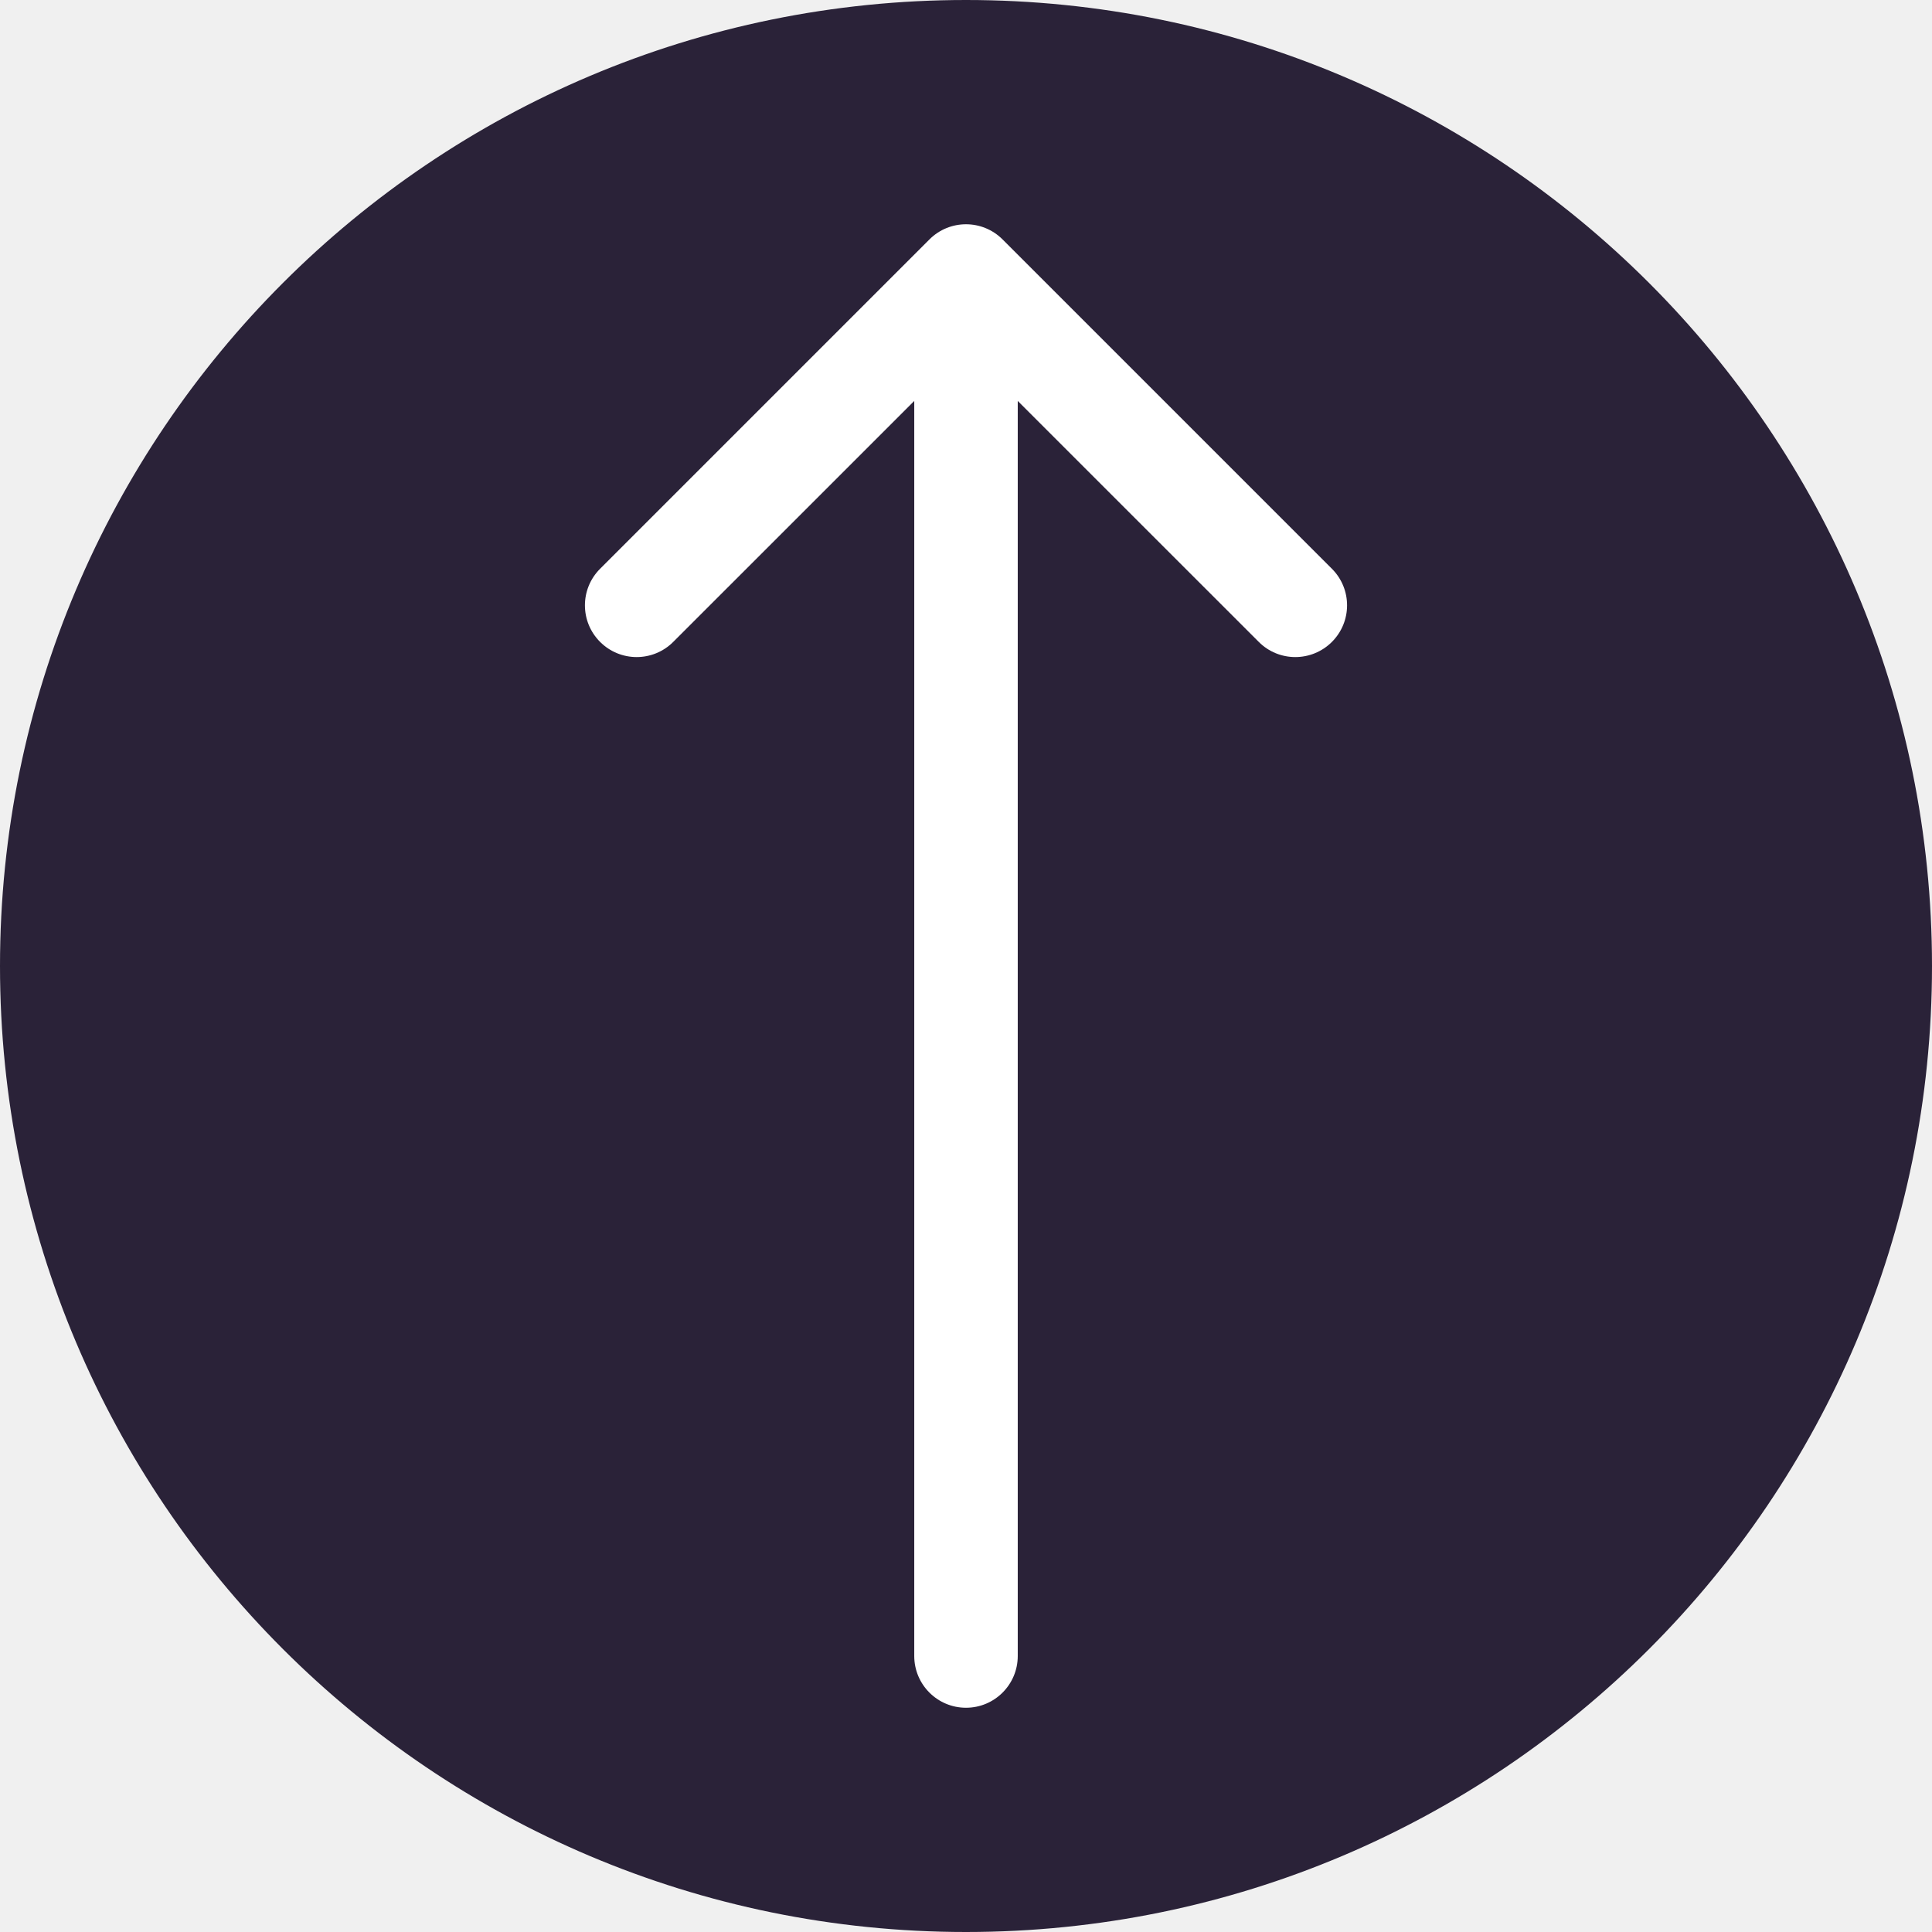
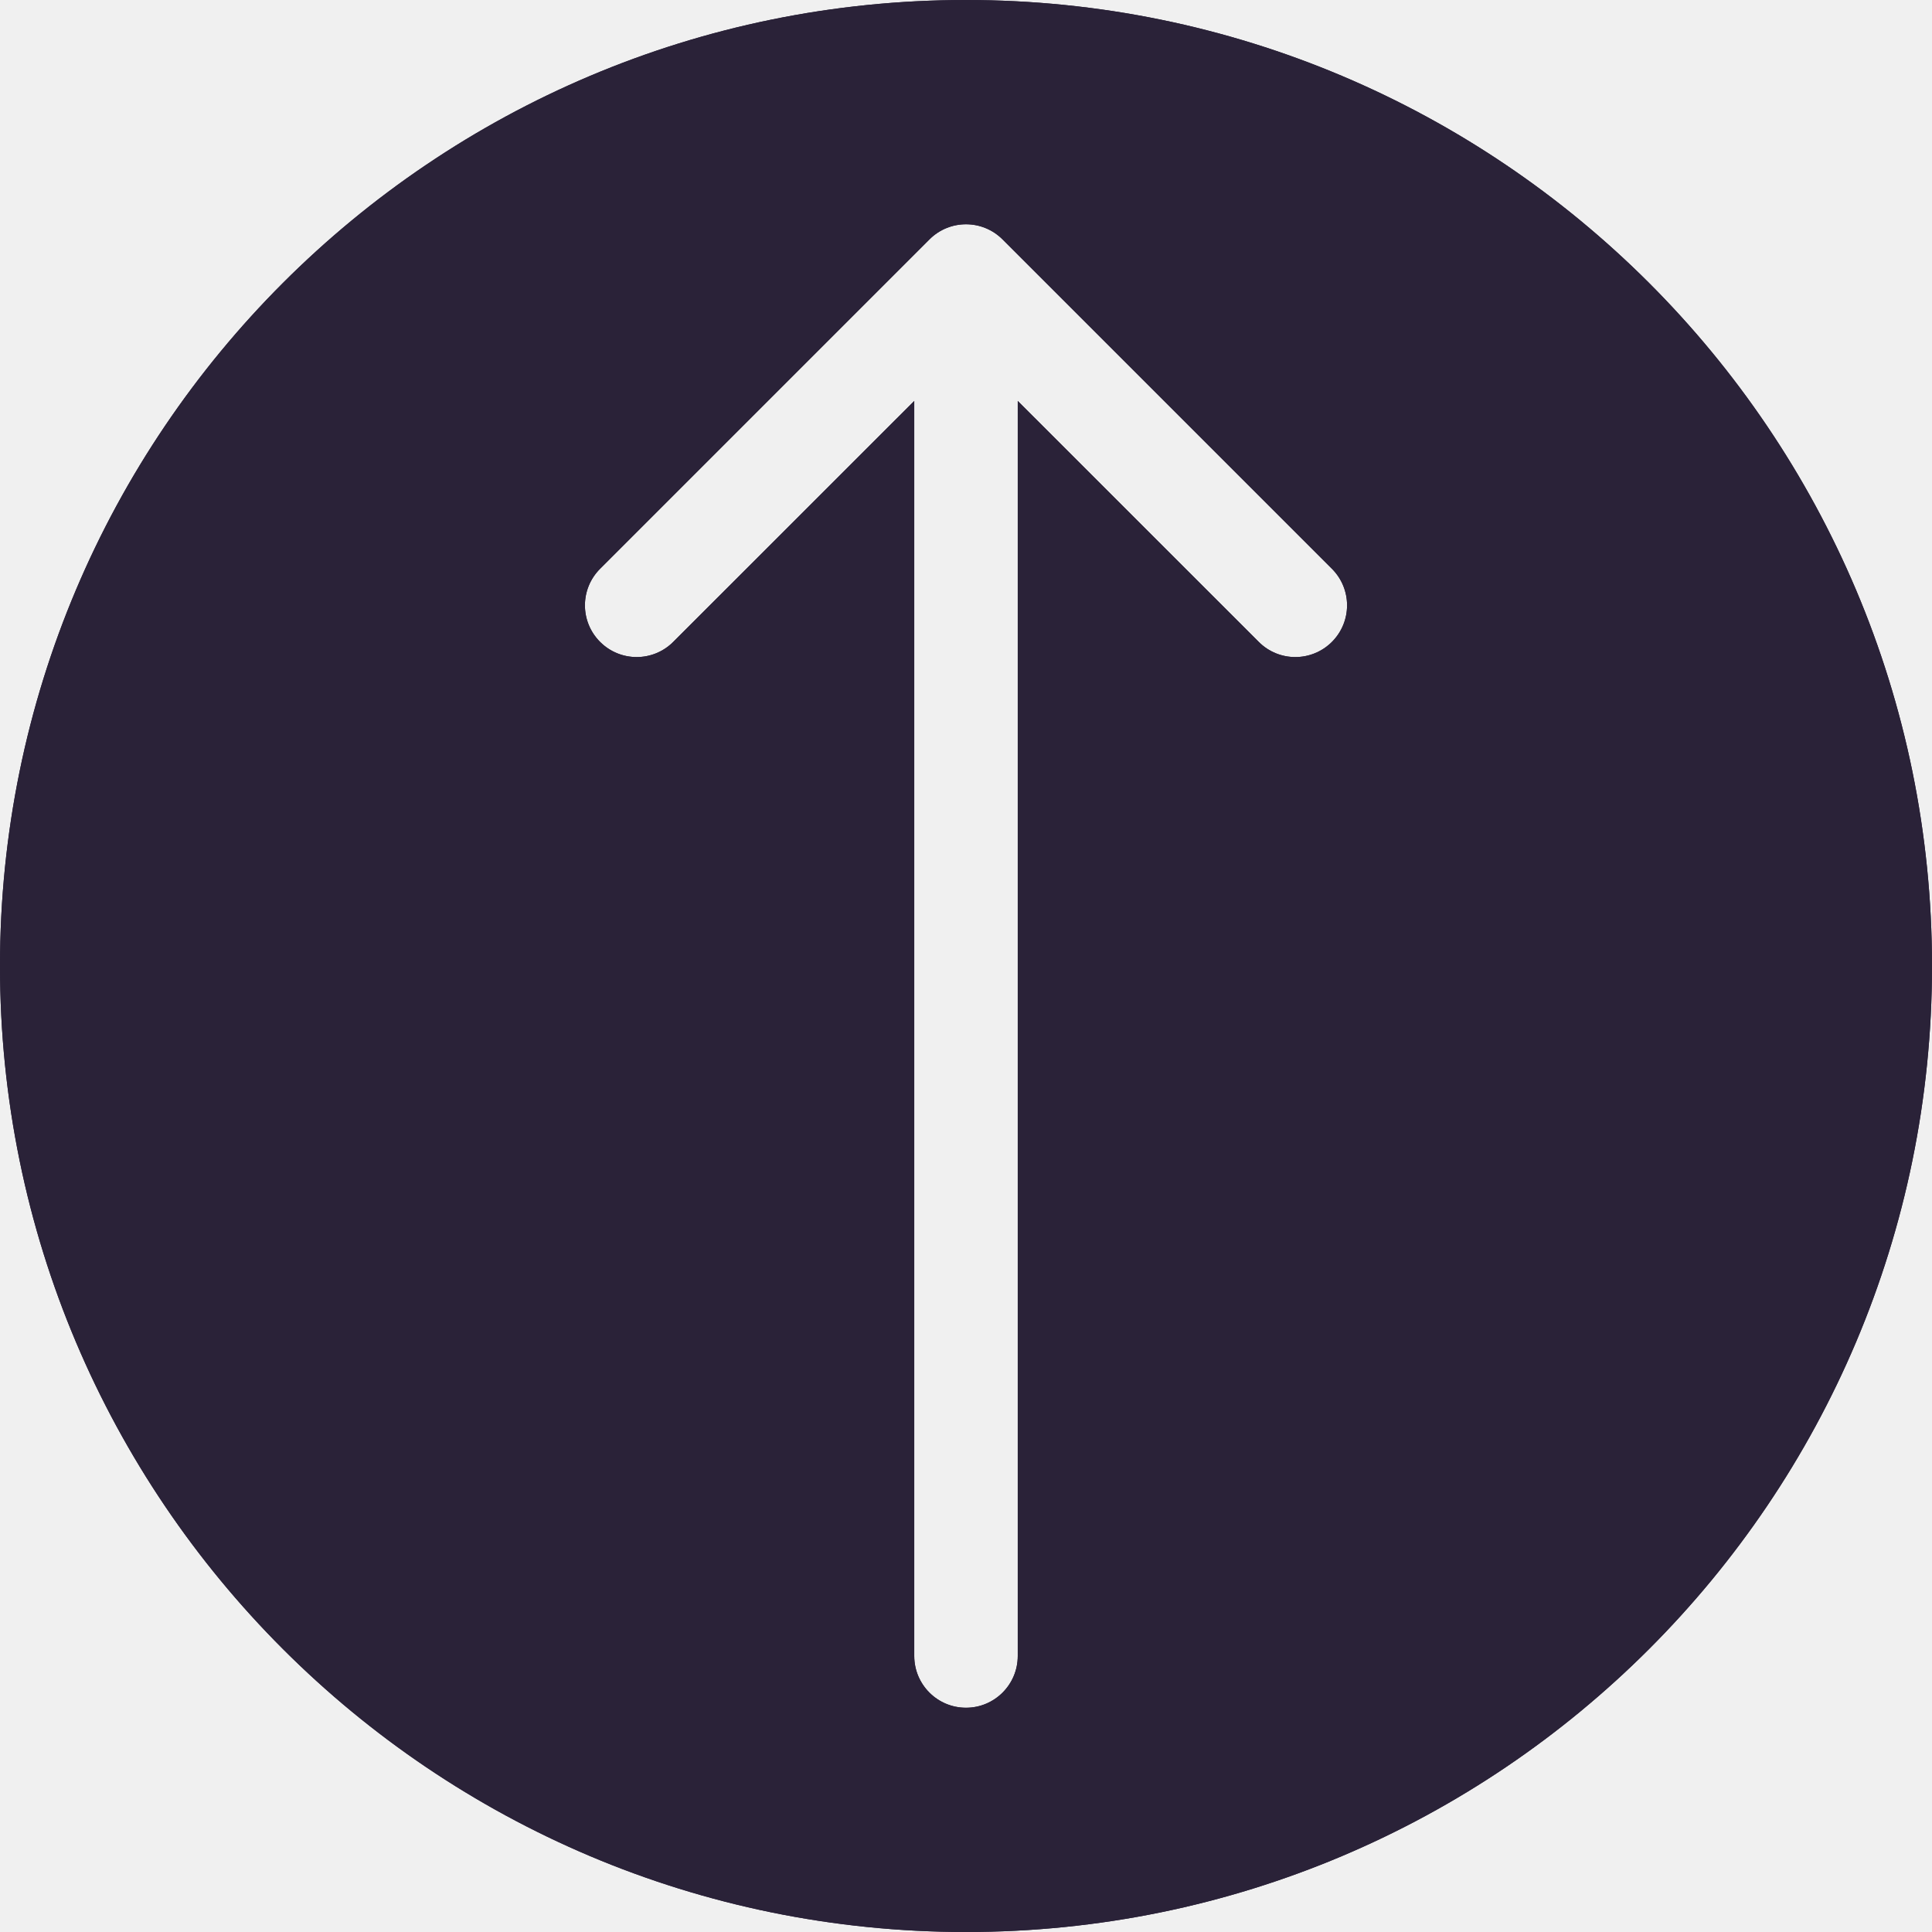
<svg xmlns="http://www.w3.org/2000/svg" width="28" height="28" viewBox="0 0 28 28" fill="none">
-   <circle cx="14" cy="14" r="13.25" transform="rotate(-90 14 14)" fill="#2A2238" stroke="#2A2238" stroke-width="1.5" />
-   <path d="M13.25 24C13.25 24.414 13.586 24.75 14 24.75C14.414 24.75 14.75 24.414 14.75 24H13.25ZM14.53 3.47C14.237 3.177 13.763 3.177 13.47 3.47L8.697 8.243C8.404 8.536 8.404 9.01 8.697 9.303C8.99 9.596 9.464 9.596 9.757 9.303L14 5.061L18.243 9.303C18.535 9.596 19.01 9.596 19.303 9.303C19.596 9.01 19.596 8.536 19.303 8.243L14.53 3.47ZM14.75 24L14.75 4H13.25L13.25 24H14.75Z" fill="white" />
+   <mask id="path-1-inside-1_11_272" fill="white">
+     <path fill-rule="evenodd" clip-rule="evenodd" d="M28 14C28 6.268 21.732 0 14 0C6.268 0 0 6.268 0 14C0 21.732 6.268 28 14 28C21.732 28 28 21.732 28 14ZM13.47 3.47L8.697 8.243C8.404 8.536 8.404 9.01 8.697 9.303C8.99 9.596 9.464 9.596 9.757 9.303L13.25 5.811V24C13.25 24.414 13.586 24.75 14 24.75C14.414 24.75 14.75 24.414 14.75 24V5.811L18.243 9.303C18.535 9.596 19.01 9.596 19.303 9.303C19.596 9.01 19.596 8.536 19.303 8.243L14.53 3.47C14.237 3.177 13.763 3.177 13.47 3.47Z" />
+   </mask>
+   <path fill-rule="evenodd" clip-rule="evenodd" d="M28 14C28 6.268 21.732 0 14 0C6.268 0 0 6.268 0 14C0 21.732 6.268 28 14 28C21.732 28 28 21.732 28 14ZM13.47 3.47L8.697 8.243C8.404 8.536 8.404 9.01 8.697 9.303C8.99 9.596 9.464 9.596 9.757 9.303L13.25 5.811V24C13.25 24.414 13.586 24.75 14 24.75C14.414 24.75 14.75 24.414 14.75 24V5.811L18.243 9.303C18.535 9.596 19.01 9.596 19.303 9.303C19.596 9.01 19.596 8.536 19.303 8.243L14.53 3.47C14.237 3.177 13.763 3.177 13.47 3.47Z" fill="#2A2238" />
+   <path d="M9.757 9.303L10.818 10.364L10.818 10.364L9.757 9.303ZM13.25 5.811H14.75V2.189L12.189 4.75L13.25 5.811ZM14.75 5.811L15.811 4.75L13.25 2.189V5.811H14.75ZM18.243 9.303L19.303 8.243L19.303 8.243L18.243 9.303ZM19.303 8.243L18.243 9.303L18.243 9.303L19.303 8.243ZM14 1.5C20.904 1.5 26.5 7.096 26.5 14H29.5C29.5 5.44 22.56 -1.5 14 -1.5V1.5ZM1.5 14C1.5 7.096 7.096 1.5 14 1.5V-1.5C5.44 -1.5 -1.5 5.44 -1.5 14H1.5ZM14 26.5C7.096 26.5 1.5 20.904 1.5 14H-1.5C-1.5 22.56 5.44 29.5 14 29.5V26.5ZM26.5 14C26.5 20.904 20.904 26.5 14 26.5V29.5C22.56 29.5 29.5 22.56 29.5 14H26.5ZM9.757 9.303L14.53 4.53L12.409 2.409L7.636 7.182L9.757 9.303ZM9.757 8.243C10.05 8.536 10.05 9.01 9.757 9.303L7.636 7.182C6.757 8.061 6.757 9.485 7.636 10.364L9.757 8.243ZM8.697 8.243C8.99 7.95 9.464 7.95 9.757 8.243L7.636 10.364C8.515 11.243 9.939 11.243 10.818 10.364L8.697 8.243ZM12.189 4.75L8.697 8.243L10.818 10.364L14.311 6.871L12.189 4.75ZM14.75 24V5.811H11.75V24H14.75ZM14 23.25C14.414 23.25 14.75 23.586 14.75 24H11.75C11.75 25.243 12.757 26.25 14 26.25V23.25ZM13.25 24C13.25 23.586 13.586 23.25 14 23.25V26.25C15.243 26.25 16.25 25.243 16.25 24H13.25ZM13.25 5.811V24H16.25V5.811H13.25ZM19.303 8.243L15.811 4.75L13.689 6.871L17.182 10.364L19.303 8.243ZM18.243 8.243C18.535 7.95 19.01 7.95 19.303 8.243L17.182 10.364C18.061 11.243 19.485 11.243 20.364 10.364L18.243 8.243ZM18.243 9.303C17.95 9.01 17.95 8.536 18.243 8.243L20.364 10.364C21.243 9.485 21.243 8.061 20.364 7.182L18.243 9.303ZM13.47 4.53L18.243 9.303L20.364 7.182L15.591 2.409L13.47 4.53ZM14.53 4.53C14.237 4.823 13.763 4.823 13.47 4.53L15.591 2.409C14.712 1.53 13.288 1.53 12.409 2.409L14.53 4.53Z" fill="#2A2238" mask="url(#path-1-inside-1_11_272)" />
</svg>
